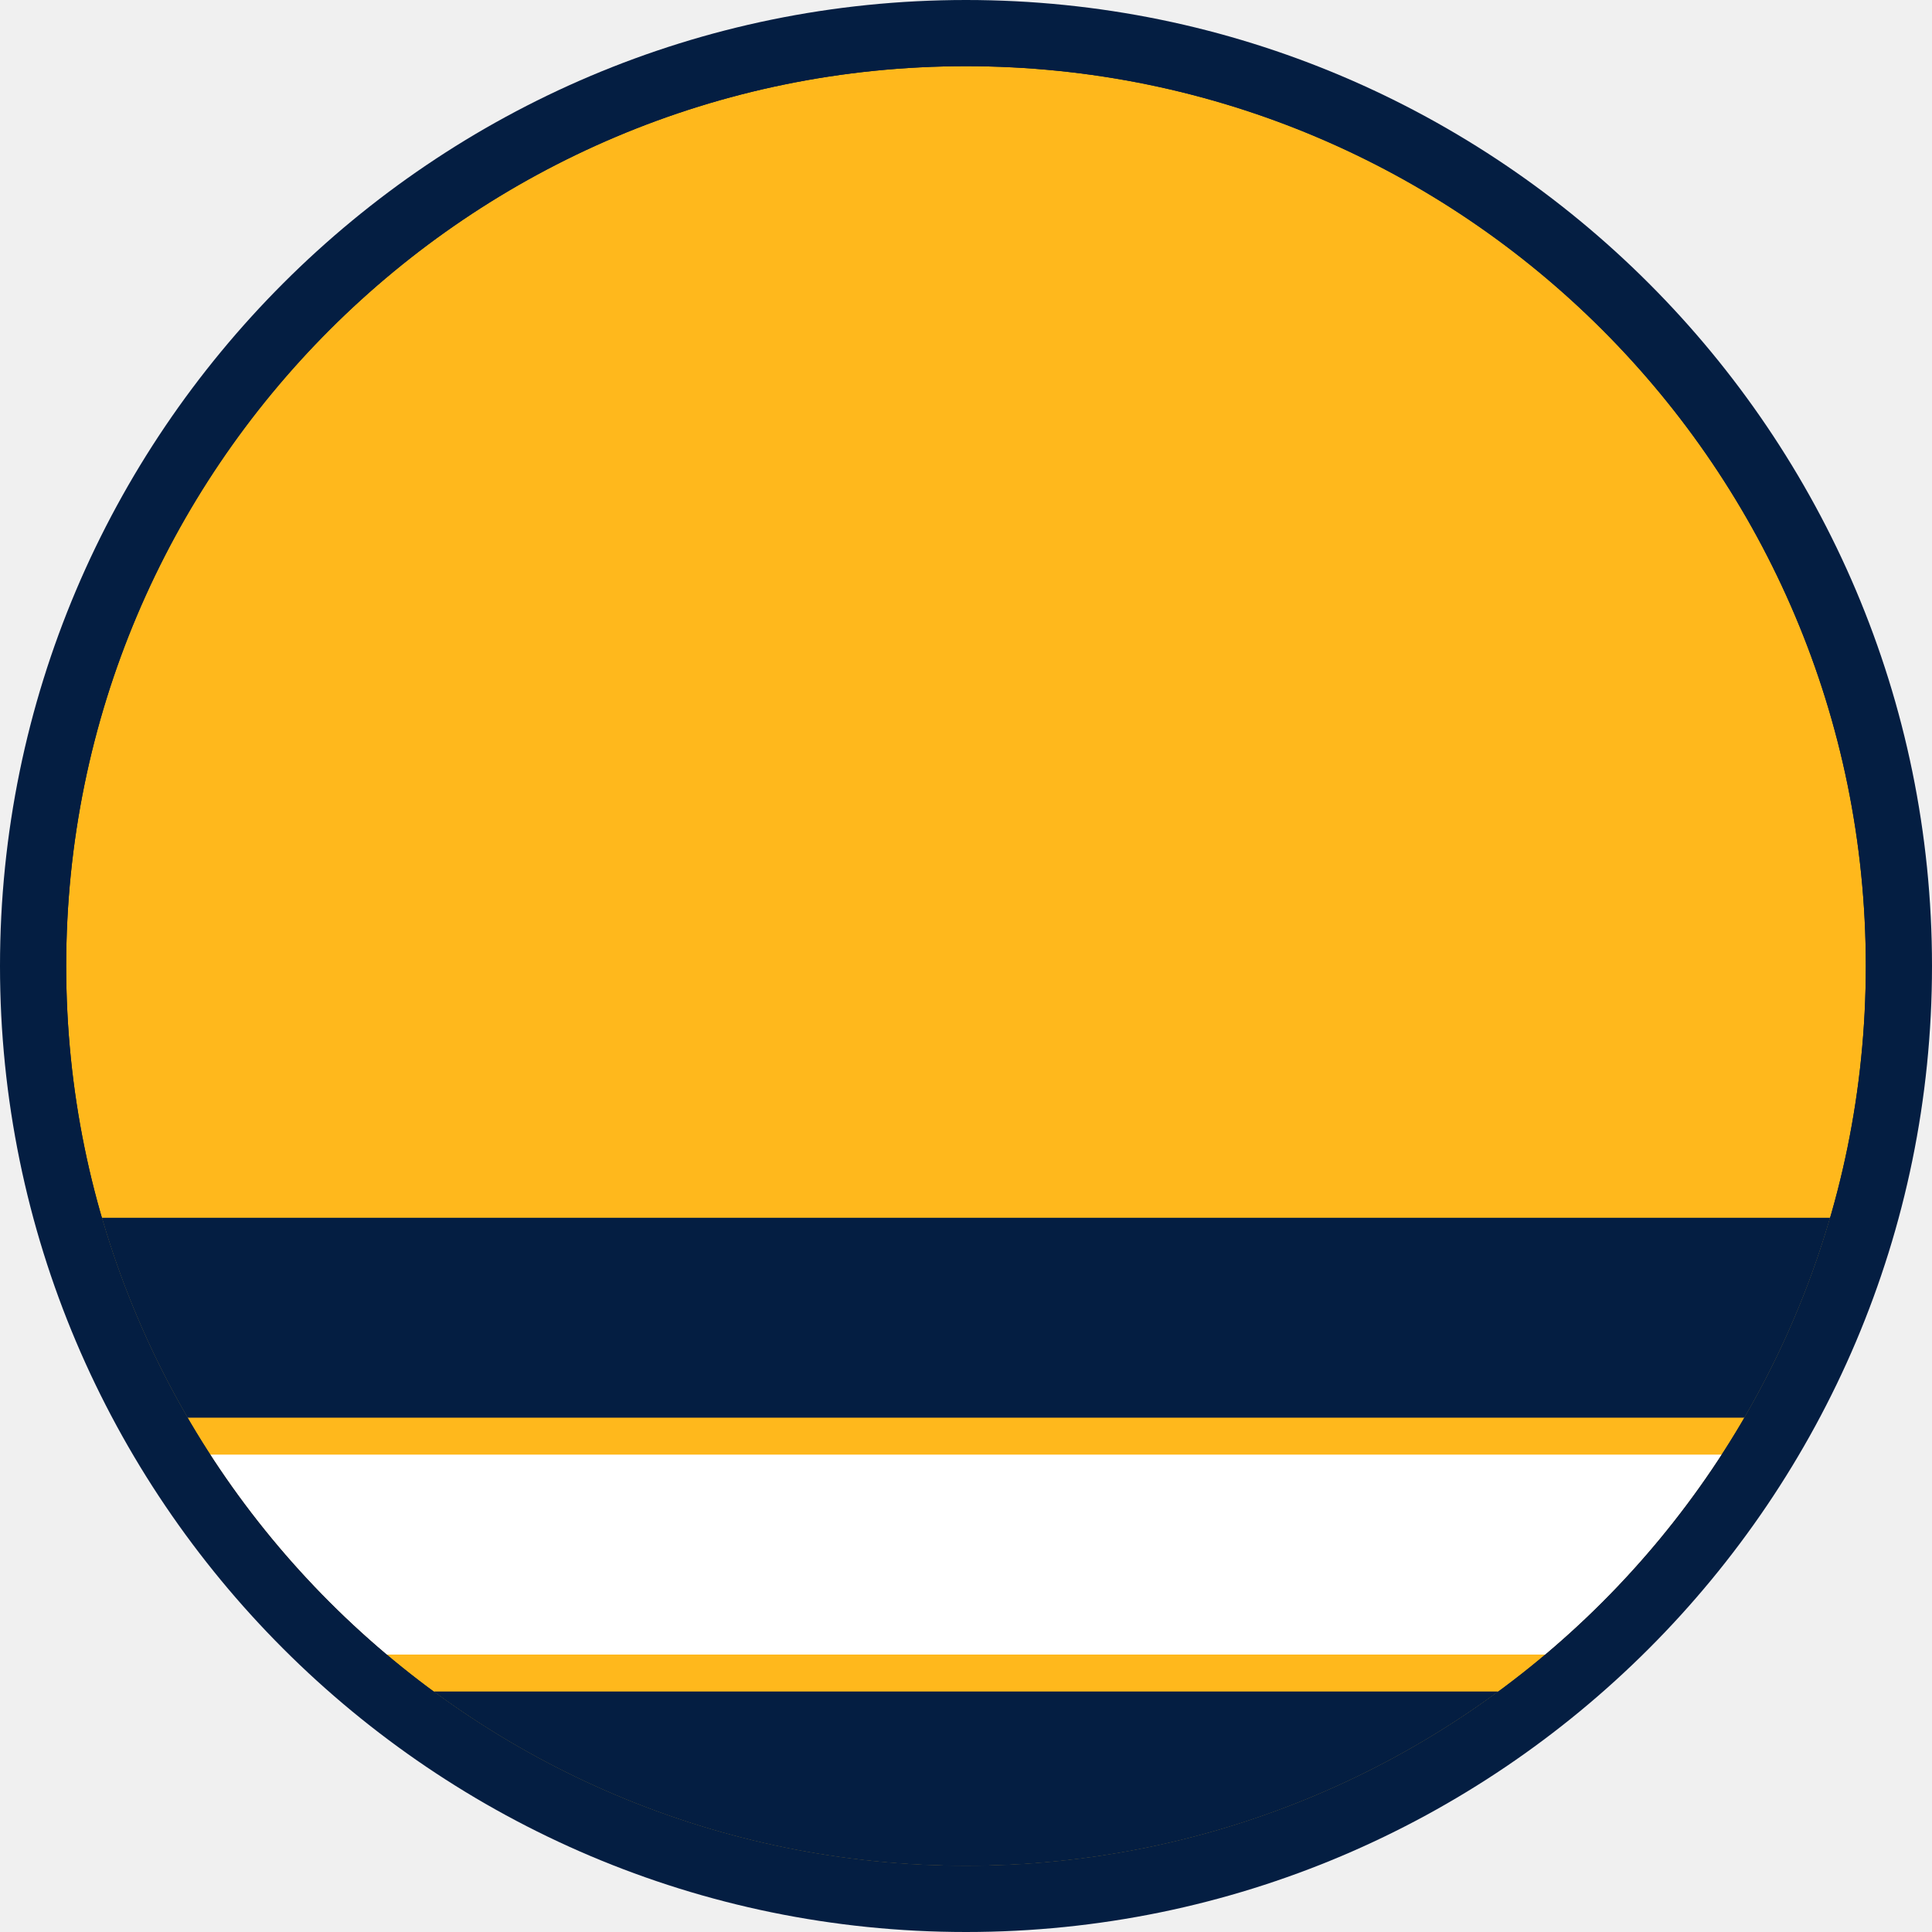
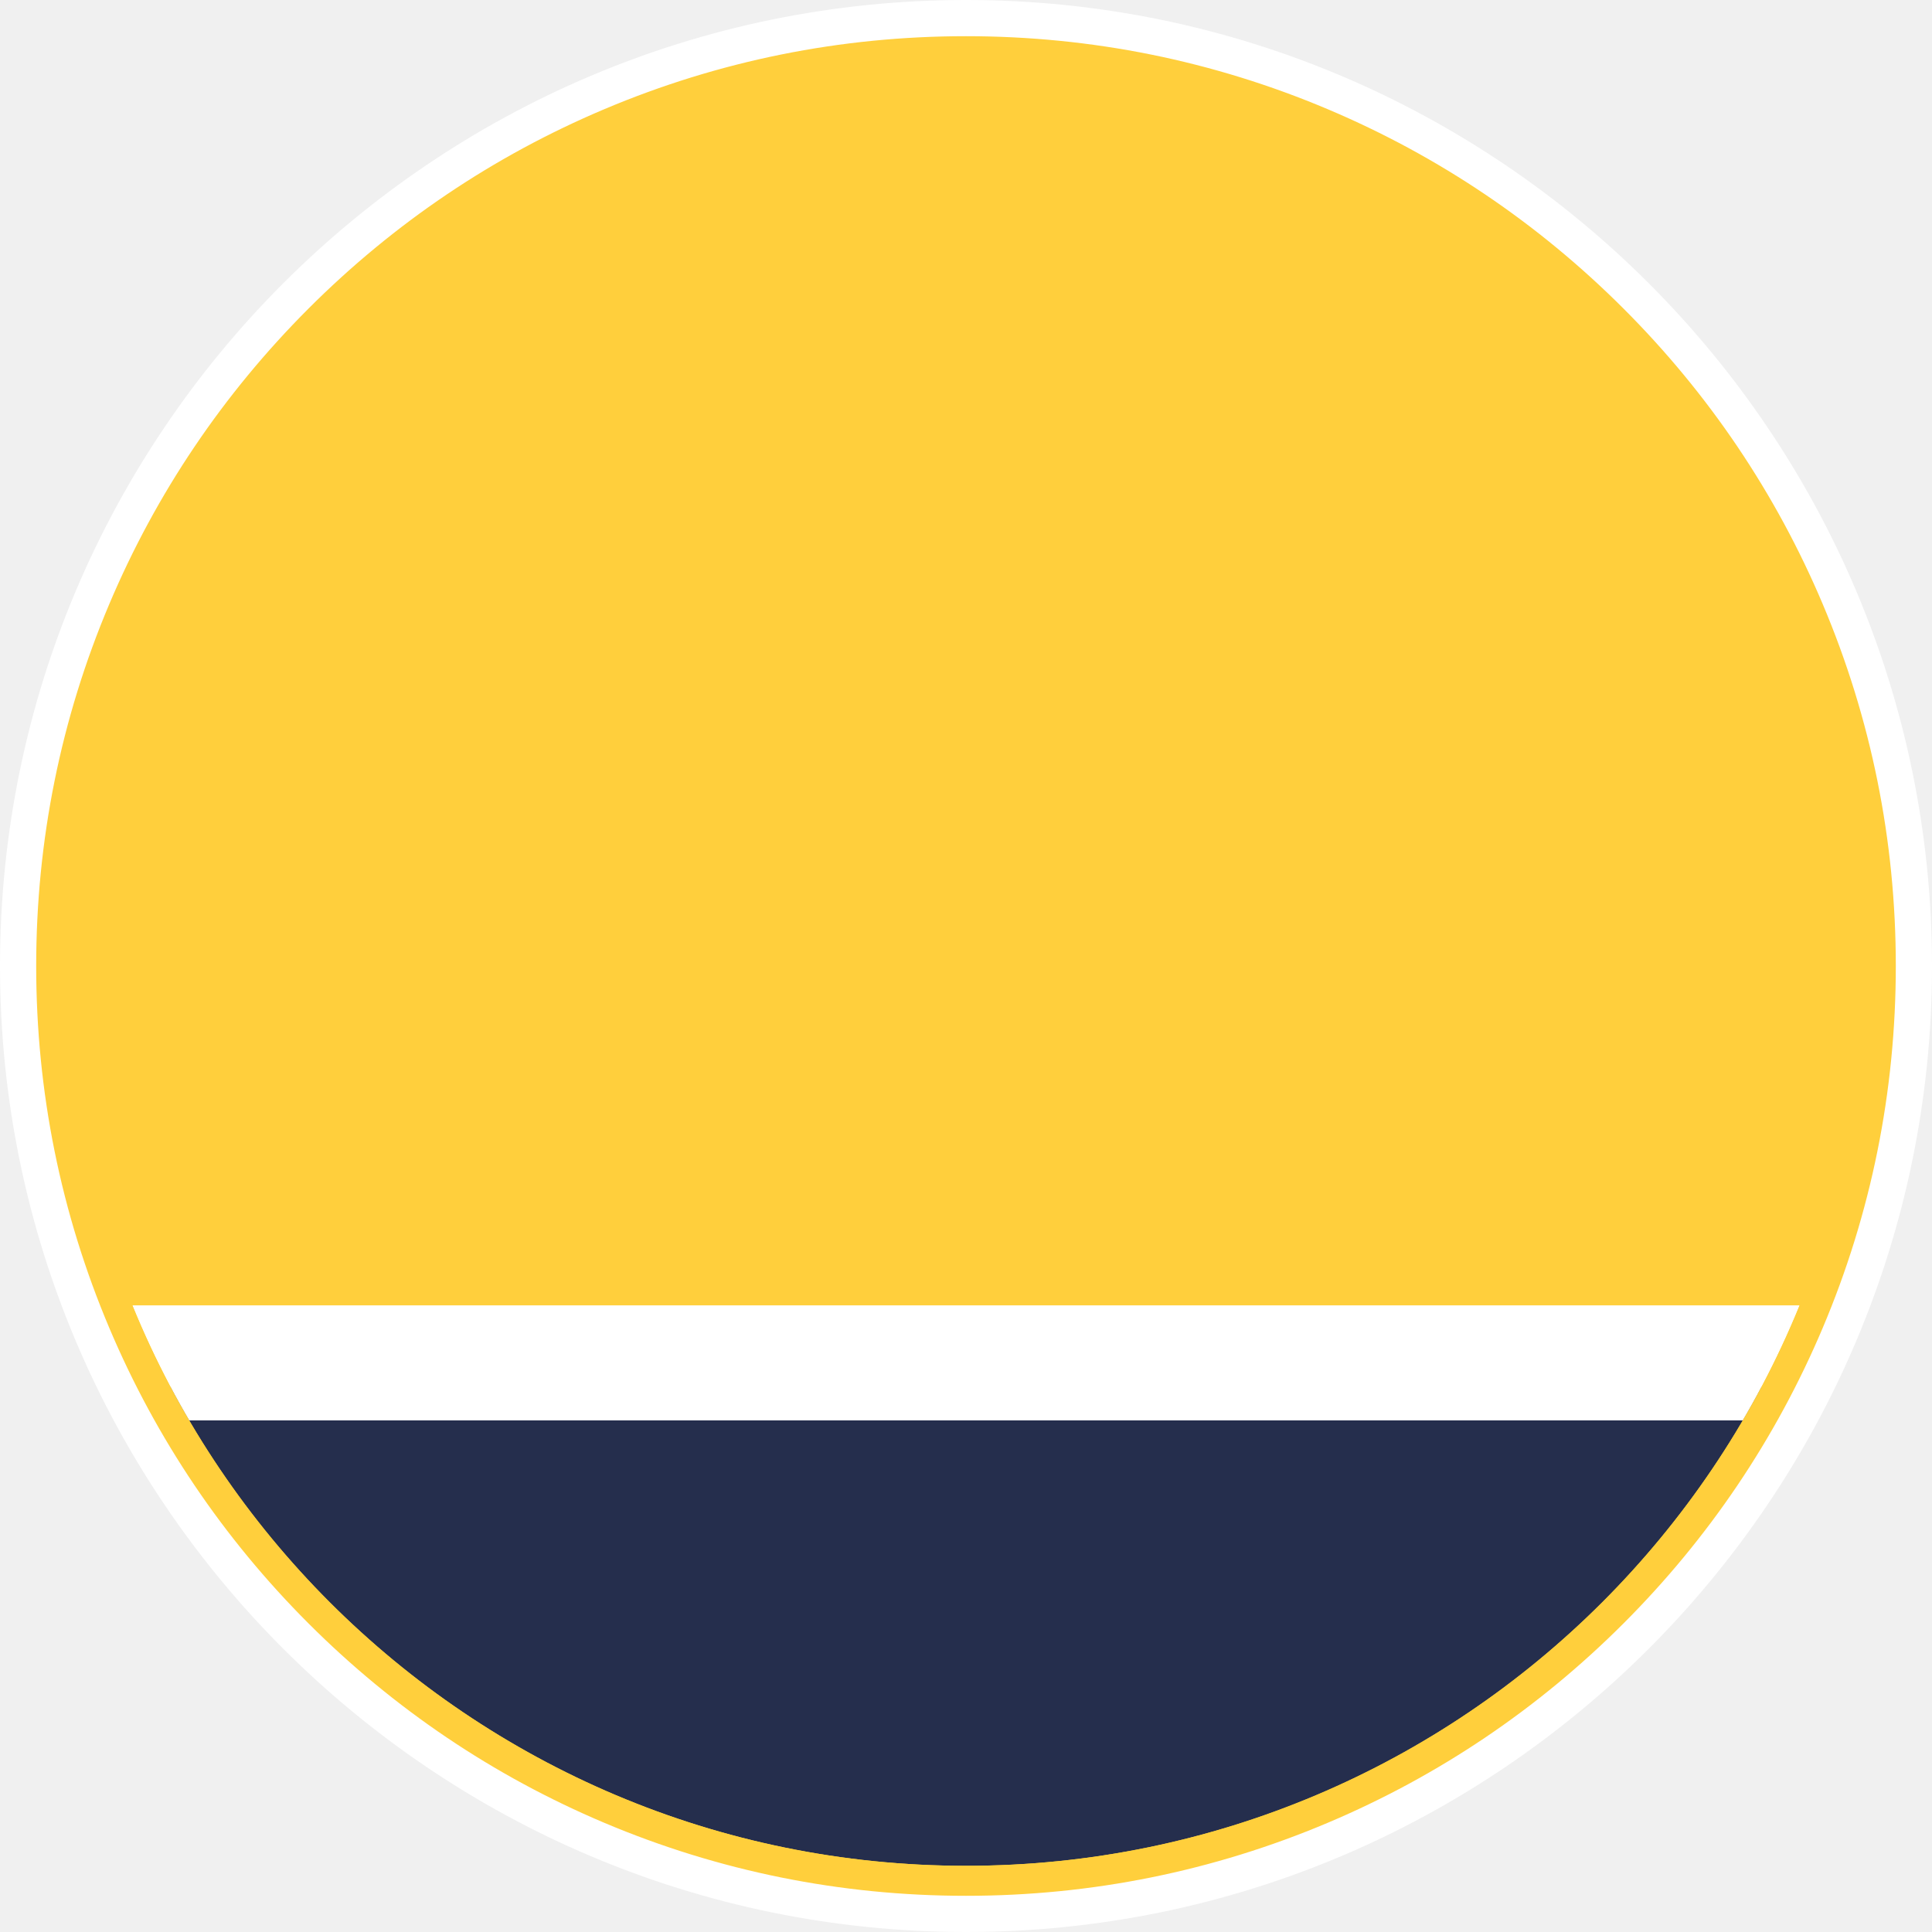
- <svg xmlns="http://www.w3.org/2000/svg" viewBox="0 0 1034.96 1034.96" data-fill="#041E42" data-stroke="#ffffff">
+ <svg xmlns="http://www.w3.org/2000/svg" data-vb="600" data-num-size="216.08" data-num-base="235.78" data-num-fill="#252e4d" data-num-spacing="0" data-name-size="76.17" data-name-base="338.93" data-name-fill="#fff" data-name-spacing=".08" data-name-maxw="523.44" data-stroke="none" id="NSH-Layer_1" viewBox="0 0 600 600">
  <defs>
-     <clipPath id="NSH-disc">
-       <rect x="35.46" y="35.46" width="964.04" height="964.04" rx="482.02" ry="482.02" />
+     <style>.NSH-cls-1, .NSH-cls-2 {fill: #fff;}.NSH-cls-3 {font-size: 216.08px;letter-spacing: 0em;}.NSH-cls-3, .NSH-cls-2 {font-family: NHLNewJersey, 'NHL New Jersey';}.NSH-cls-3, .NSH-cls-4 {fill: #252e4d;}.NSH-cls-5 {fill: none;}.NSH-cls-6 {fill: #ffcf3c;}.NSH-cls-2 {font-size: 76.17px;}.NSH-cls-7 {letter-spacing: .08em;}.NSH-cls-8 {clip-path: url(#NSH-clippath);}.NSH-cls-9 {letter-spacing: 0em;}</style>
+     <clipPath id="NSH-clippath">
+       <rect class="NSH-cls-5" x="20.56" y="20.56" width="558.89" height="558.89" rx="279.44" ry="279.44" />
    </clipPath>
  </defs>
-   <path fill="#041E42" d="M517.48,0C232.14,0,0,232.14,0,517.48s232.14,517.48,517.48,517.48,517.48-232.14,517.48-517.48S802.82,0,517.48,0ZM517.48,967.46c-248.52,0-449.98-201.46-449.98-449.98S268.96,67.5,517.48,67.5s449.98,201.46,449.98,449.98-201.46,449.98-449.98,449.98Z" />
-   <rect fill="#FFB81C" x="35.46" y="35.46" width="964.04" height="964.04" rx="482.02" ry="482.02" />
-   <g clip-path="url(#NSH-disc)">
-     <rect fill="#041E42" x="-73.92" y="652.36" width="1182.79" height="107.09" />
-     <rect fill="#ffffff" x="-73.92" y="779.24" width="1182.79" height="107.09" />
-     <rect fill="#041E42" x="-73.92" y="906.13" width="1182.79" height="107.09" />
+   <path class="NSH-cls-1" d="M300,0C134.58,0,0,134.58,0,300s134.58,300,300,300,300-134.58,300-300S465.42,0,300,0ZM300,560.87c-144.07,0-260.87-116.8-260.87-260.87S155.93,39.13,300,39.13s260.87,116.8,260.87,260.87-116.8,260.87-260.87,260.87Z" />
+   <g>
+     <rect class="NSH-cls-6" x="18.19" y="18.19" width="563.61" height="563.61" rx="281.81" ry="281.81" />
+     <g class="NSH-cls-8">
+       <rect class="NSH-cls-4" x="-42.85" y="430.69" width="685.7" height="148.75" />
+       <rect class="NSH-cls-1" x="-37.27" y="405.39" width="685.7" height="35.73" />
+     </g>
+     <g id="NSH-lettering" />
+     <path class="NSH-cls-6" d="M300,20.56c154.33,0,279.44,125.11,279.44,279.44s-125.11,279.44-279.44,279.44S20.56,454.33,20.56,300,145.67,20.56,300,20.56h0ZM300,11.24c-38.98,0-76.79,7.64-112.4,22.7-34.39,14.54-65.27,35.36-91.78,61.88-26.52,26.52-47.34,57.4-61.88,91.78-15.06,35.61-22.7,73.42-22.7,112.4s7.64,76.79,22.7,112.4c14.54,34.39,35.36,65.27,61.88,91.78,26.52,26.52,57.4,47.34,91.78,61.88,35.61,15.06,73.42,22.7,112.4,22.7s76.79-7.64,112.4-22.7c34.39-14.54,65.27-35.36,91.78-61.88,26.52-26.52,47.33-57.4,61.88-91.78,15.06-35.61,22.7-73.42,22.7-112.4s-7.64-76.79-22.7-112.4c-14.54-34.39-35.36-65.27-61.88-91.78-26.52-26.52-57.4-47.34-91.78-61.88-35.61-15.06-73.42-22.7-112.4-22.7h0Z" />
  </g>
-   <g id="NSH-lettering" />
-   <path fill="#041E42" d="M517.48,35.46c266.21,0,482.02,215.81,482.02,482.02s-215.81,482.02-482.02,482.02S35.46,783.69,35.46,517.48,251.27,35.46,517.48,35.46h0ZM517.48,19.39c-67.23,0-132.47,13.17-193.88,39.15-59.31,25.09-112.58,61-158.32,106.74-45.74,45.74-81.65,99-106.74,158.32-25.98,61.42-39.15,126.65-39.15,193.88s13.17,132.47,39.15,193.88c25.09,59.31,61,112.58,106.74,158.32s99,81.65,158.32,106.74c61.42,25.98,126.65,39.15,193.88,39.15s132.47-13.17,193.88-39.15c59.31-25.09,112.58-61,158.32-106.74s81.65-99,106.74-158.32c25.98-61.42,39.15-126.65,39.15-193.88s-13.17-132.47-39.15-193.88c-25.09-59.31-61-112.58-106.74-158.32-45.74-45.74-99-81.65-158.32-106.74-61.42-25.98-126.65-39.15-193.88-39.15h0Z" />
</svg>
